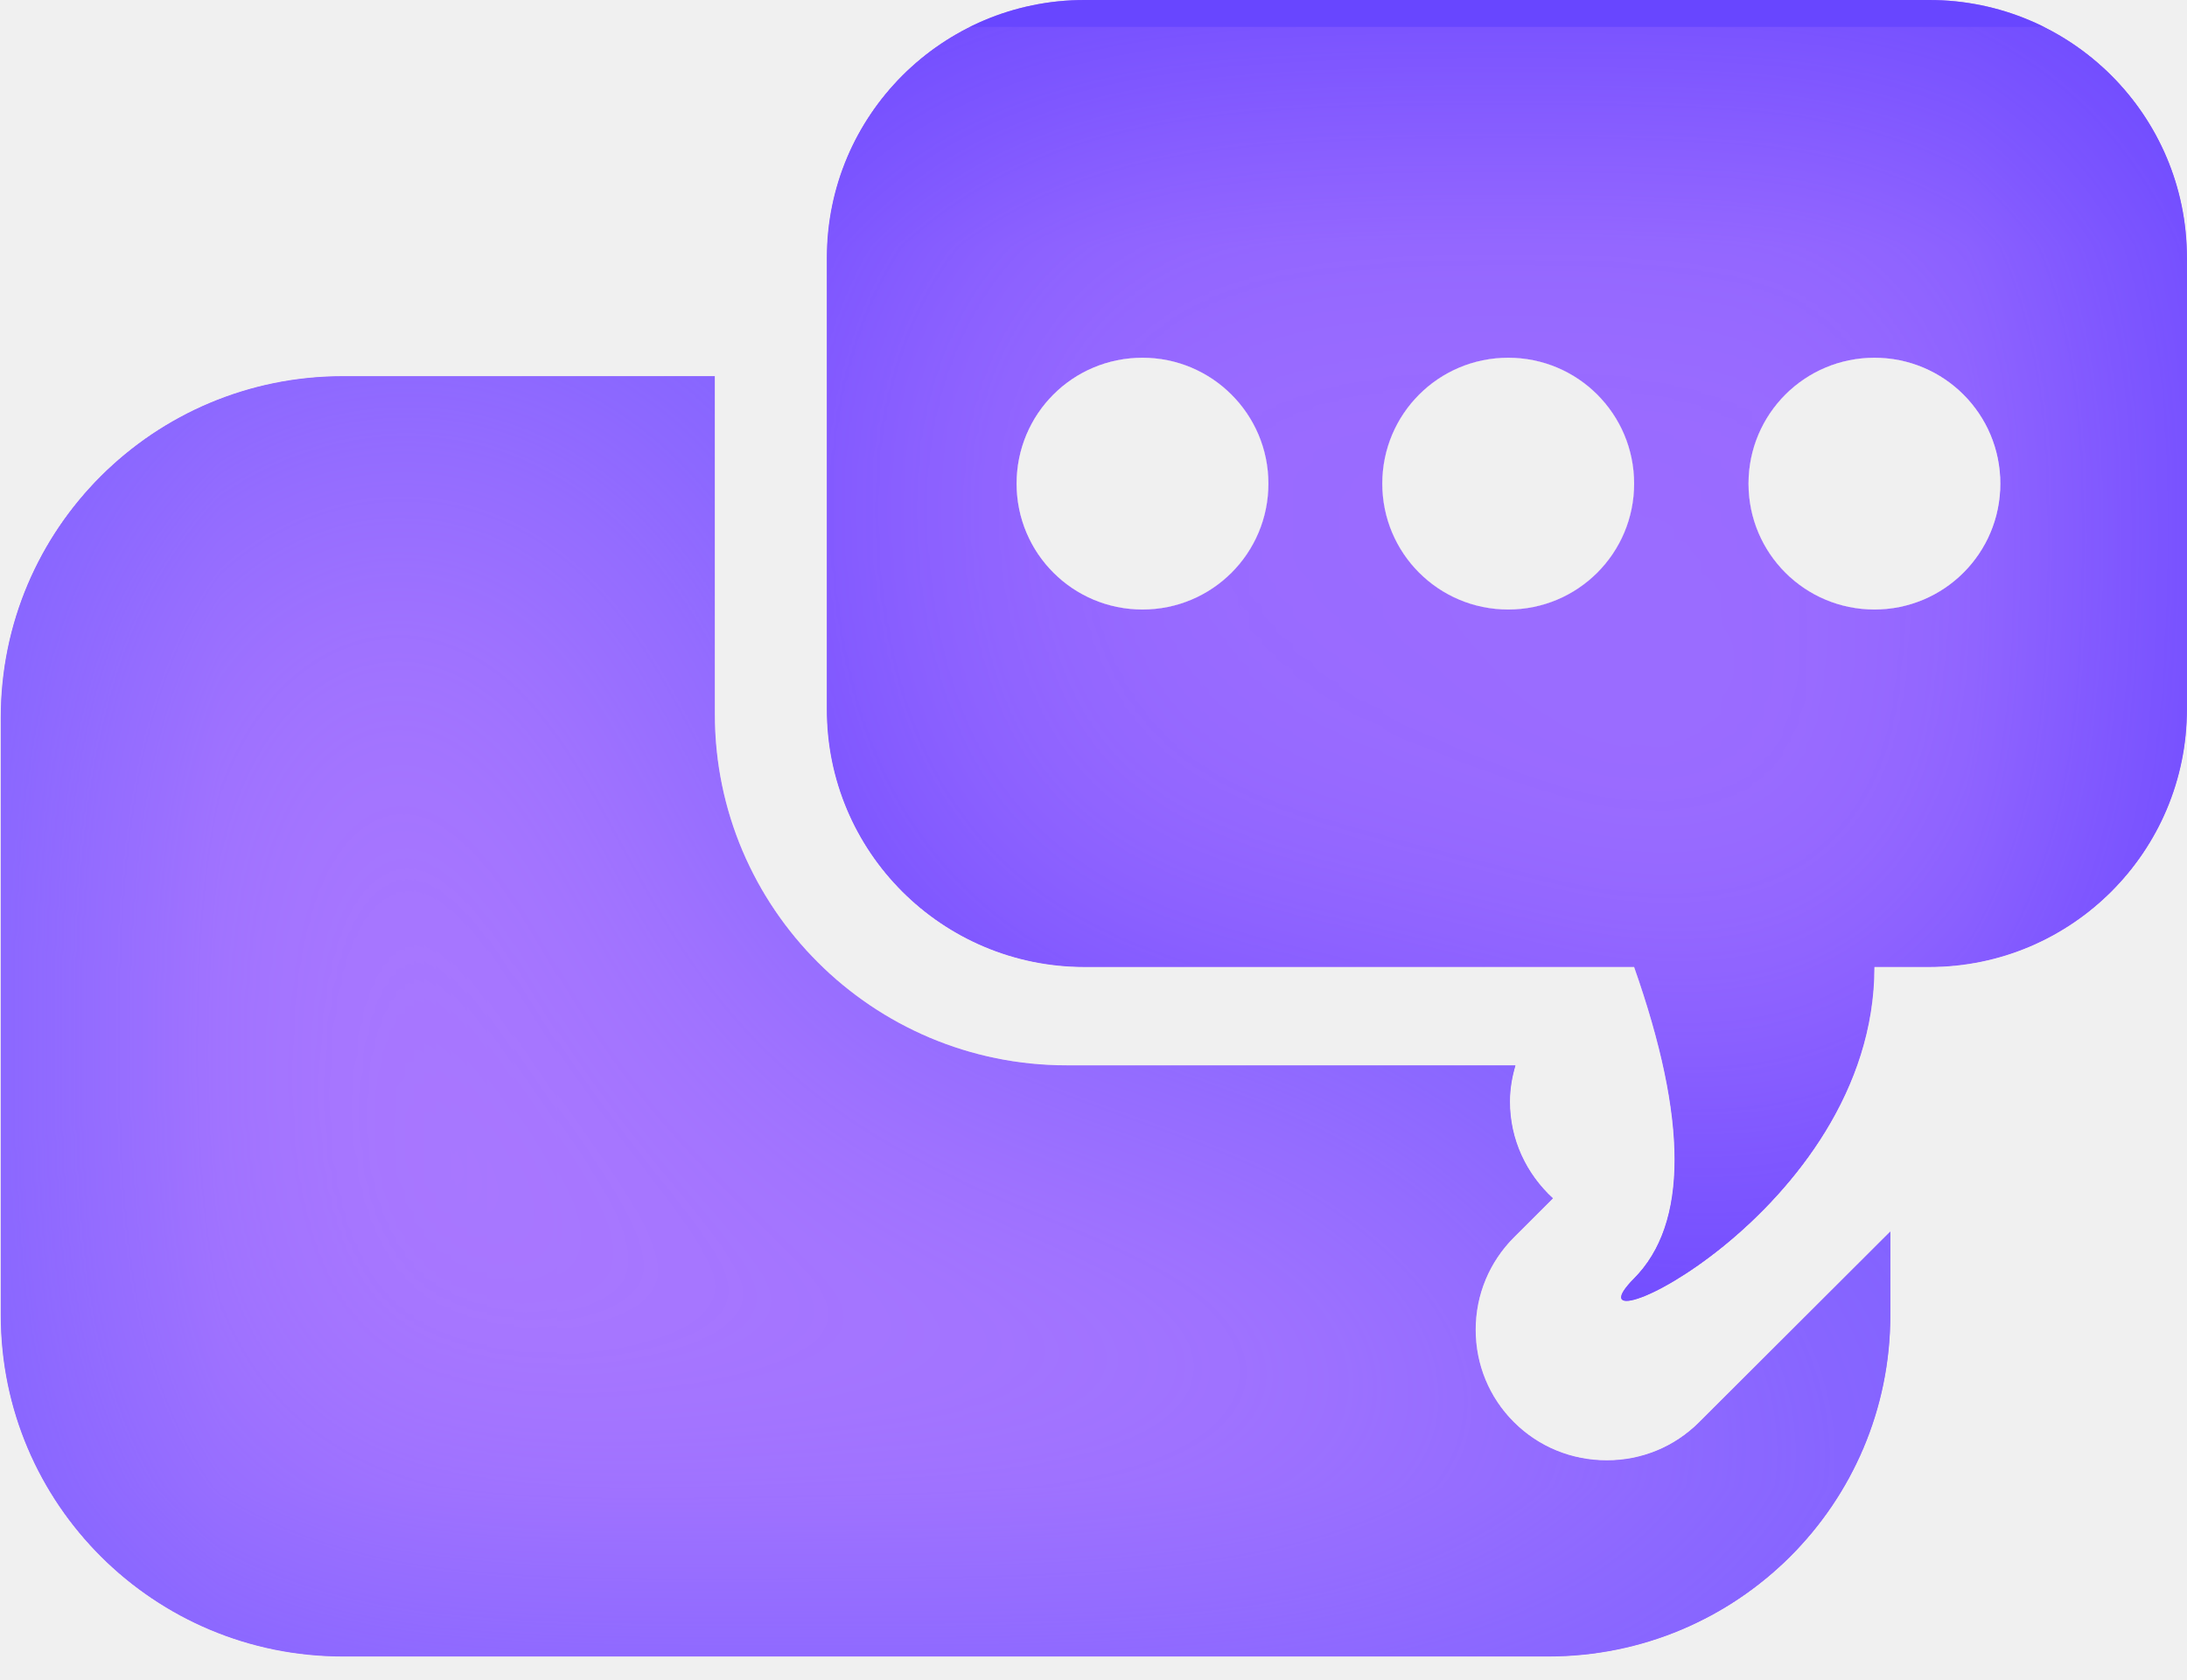
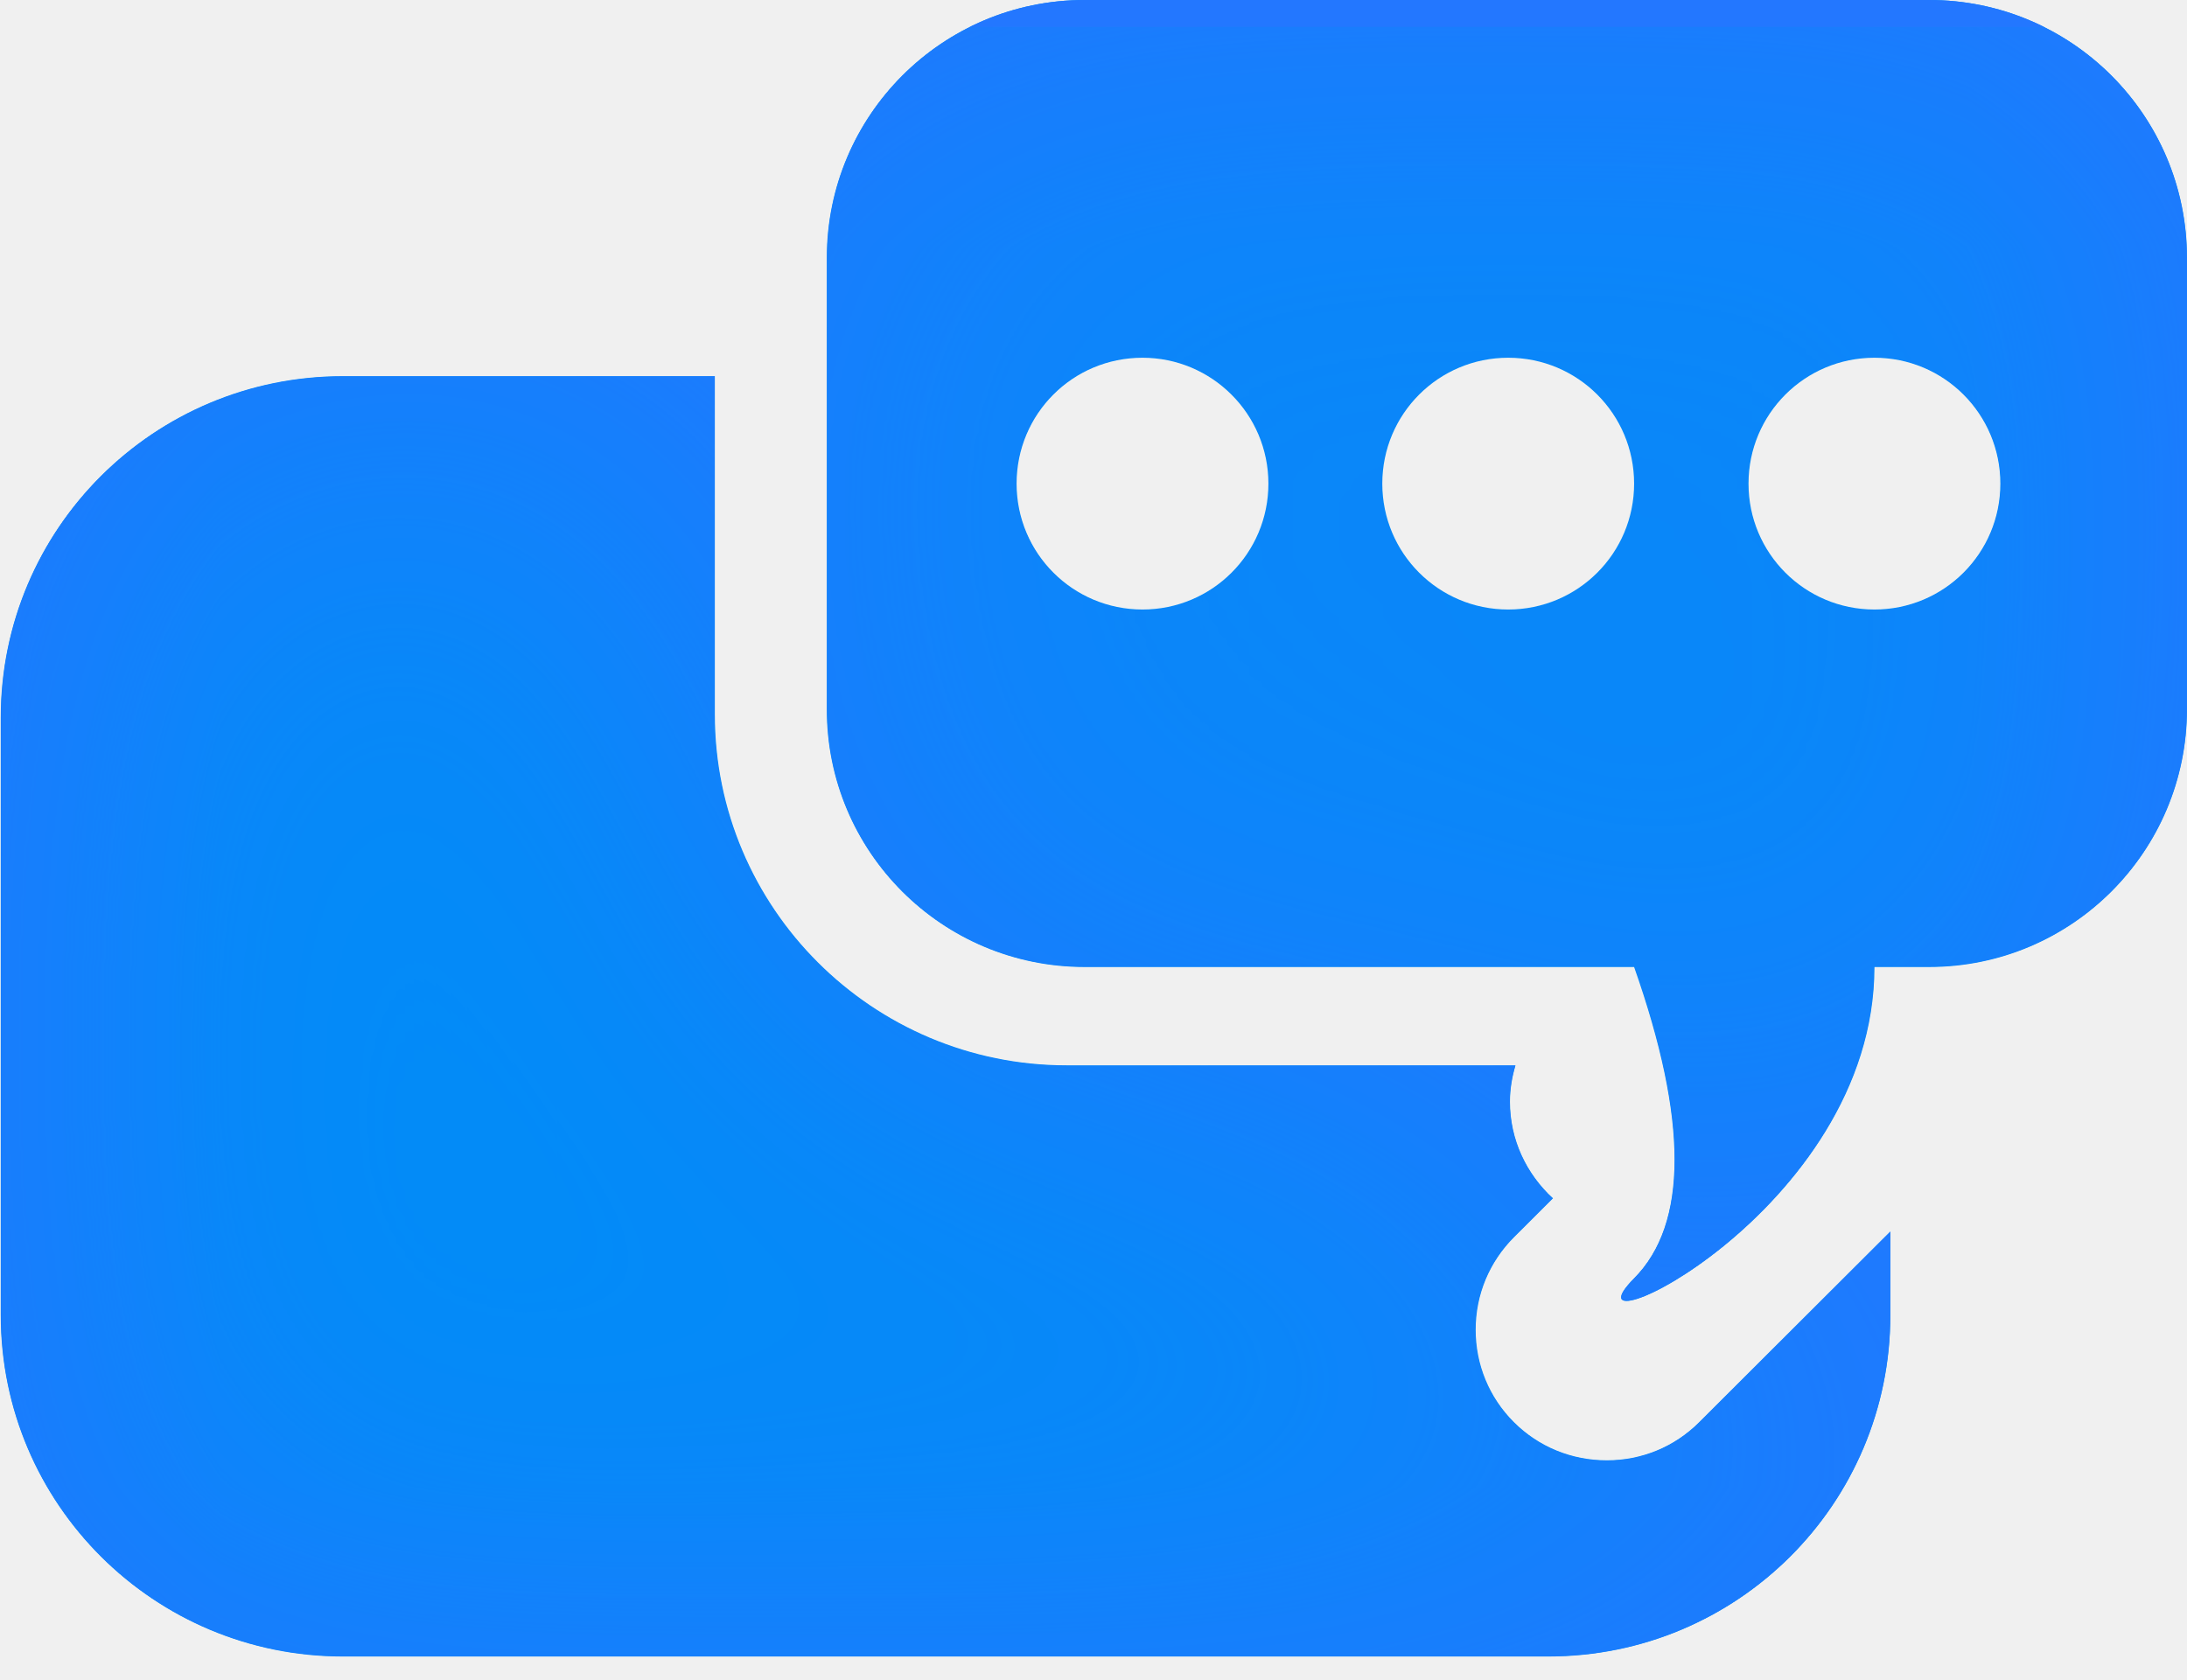
<svg xmlns="http://www.w3.org/2000/svg" xmlns:xlink="http://www.w3.org/1999/xlink" width="82px" height="63px" viewBox="0 0 82 63" version="1.1">
  <defs>
    <polygon id="path-1" points="0.007 0.005 84.936 0.005 84.936 79.877 0.007 79.877" />
    <path d="M46.996,31.956 C39.711,31.956 33.802,26.05 33.802,18.79 L33.802,6.108 L19.856,6.108 C12.759,6.108 7.028,11.837 7.028,18.909 L7.028,41.328 C7.028,48.41 12.779,54.128 19.856,54.128 L65.051,54.128 C72.147,54.128 77.878,48.4 77.878,41.328 L77.878,38.188 L70.712,45.338 C69.782,46.267 68.554,46.77 67.248,46.77 C65.931,46.77 64.694,46.267 63.763,45.338 C62.833,44.41 62.329,43.175 62.329,41.872 C62.329,40.558 62.843,39.324 63.774,38.395 L65.228,36.943 C64.239,36.035 63.615,34.75 63.615,33.319 C63.615,32.845 63.694,32.39 63.823,31.956 L46.996,31.956 Z" id="path-3" />
    <filter x="-15.5%" y="-22.9%" width="131.1%" height="145.8%" filterUnits="objectBoundingBox" id="filter-4">
      <feGaussianBlur stdDeviation="10.5" in="SourceAlpha" result="shadowBlurInner1" />
      <feOffset dx="0" dy="1" in="shadowBlurInner1" result="shadowOffsetInner1" />
      <feComposite in="shadowOffsetInner1" in2="SourceAlpha" operator="arithmetic" k2="-1" k3="1" result="shadowInnerInner1" />
-       <feColorMatrix values="0 0 0 0 0.494   0 0 0 0 0.378   0 0 0 0 1  0 0 0 1 0" type="matrix" in="shadowInnerInner1" />
+       <feColorMatrix values="0 0 0 0 0.137   0 0 0 0 0.467   0 0 0 0 1  0 0 0 1 0" type="matrix" in="shadowInnerInner1" />
    </filter>
-     <path d="M47.668,36.268 C42.319,36.268 37.99,31.939 38,26.589 L38,26.589 L38,9.668 C38,4.329 42.328,-1.42108547e-14 47.668,-1.42108547e-14 L47.668,-1.42108547e-14 L79.332,-1.42108547e-14 C84.671,-1.42108547e-14 89,4.329 89,9.668 L89,9.668 L89,26.599 C89,31.939 84.671,36.268 79.332,36.268 L79.332,36.268 L77.281,36.268 C77.281,45.535 65.239,51 68.27,47.941 C70.291,45.902 70.291,42.01 68.27,36.268 L68.27,36.268 Z M49.837,13.417 C47.216,13.417 45.116,15.528 45.116,18.139 C45.116,20.75 47.226,22.86 49.837,22.86 C52.448,22.86 54.558,20.75 54.558,18.139 C54.558,15.528 52.438,13.417 49.837,13.417 Z M63.549,13.417 C60.938,13.417 58.828,15.528 58.828,18.139 C58.828,20.75 60.938,22.86 63.549,22.86 C66.16,22.86 68.27,20.75 68.27,18.139 C68.27,15.528 66.16,13.417 63.549,13.417 Z M77.281,13.417 C74.67,13.417 72.559,15.528 72.559,18.139 C72.559,20.75 74.67,22.86 77.281,22.86 C79.891,22.86 82.002,20.75 82.002,18.139 C82.002,15.528 79.891,13.417 77.281,13.417 Z" id="path-5" />
+     <path d="M47.668,36.268 C42.319,36.268 37.99,31.939 38,26.589 L38,26.589 L38,9.668 C38,4.329 42.328,-6.03961325e-14 47.668,-6.03961325e-14 L47.668,-6.03961325e-14 L79.332,-6.03961325e-14 C84.671,-6.03961325e-14 89,4.329 89,9.668 L89,9.668 L89,26.599 C89,31.939 84.671,36.268 79.332,36.268 L79.332,36.268 L77.281,36.268 C77.281,45.535 65.239,51 68.27,47.941 C70.291,45.902 70.291,42.01 68.27,36.268 L68.27,36.268 Z M49.837,13.417 C47.216,13.417 45.116,15.528 45.116,18.139 C45.116,20.75 47.226,22.86 49.837,22.86 C52.448,22.86 54.558,20.75 54.558,18.139 C54.558,15.528 52.438,13.417 49.837,13.417 Z M63.549,13.417 C60.938,13.417 58.828,15.528 58.828,18.139 C58.828,20.75 60.938,22.86 63.549,22.86 C66.16,22.86 68.27,20.75 68.27,18.139 C68.27,15.528 66.16,13.417 63.549,13.417 Z M77.281,13.417 C74.67,13.417 72.559,15.528 72.559,18.139 C72.559,20.75 74.67,22.86 77.281,22.86 C79.891,22.86 82.002,20.75 82.002,18.139 C82.002,15.528 79.891,13.417 77.281,13.417 Z" id="path-5" />
    <filter x="-21.6%" y="-22.5%" width="143.1%" height="145.1%" filterUnits="objectBoundingBox" id="filter-6">
      <feGaussianBlur stdDeviation="10.5" in="SourceAlpha" result="shadowBlurInner1" />
      <feOffset dx="0" dy="1" in="shadowBlurInner1" result="shadowOffsetInner1" />
      <feComposite in="shadowOffsetInner1" in2="SourceAlpha" operator="arithmetic" k2="-1" k3="1" result="shadowInnerInner1" />
-       <feColorMatrix values="0 0 0 0 0.408   0 0 0 0 0.273   0 0 0 0 1  0 0 0 1 0" type="matrix" in="shadowInnerInner1" />
+       <feColorMatrix values="0 0 0 0 0.137   0 0 0 0 0.467   0 0 0 0 1  0 0 0 1 0" type="matrix" in="shadowInnerInner1" />
    </filter>
  </defs>
-   <g id="7.2-(提示指引按钮布局调整）" stroke="none" stroke-width="1" fill="none" fill-rule="evenodd">
-     <g id="side-bar" transform="translate(-1824, -144)">
-       <g id="Group" transform="translate(1817, 144)">
+   <g id="改蓝色" stroke="none" stroke-width="1" fill="none" fill-rule="evenodd">
+     <g id="01-blue-landscape" transform="translate(-1820, -137)">
+       <g id="Group" transform="translate(1813, 137)">
        <g id="Group-4" transform="translate(0, 8)">
          <mask id="mask-2" fill="white">
            <use xlink:href="#path-1" />
          </mask>
          <g id="Clip-2" />
          <g id="Fill-1" mask="url(#mask-2)">
-             <use fill="#AA78FF" fill-rule="evenodd" xlink:href="#path-3" />
+             <use fill="#018CF7" fill-rule="evenodd" xlink:href="#path-3" />
            <use fill="black" fill-opacity="1" filter="url(#filter-4)" xlink:href="#path-3" />
          </g>
        </g>
        <g id="Combined-Shape">
-           <use fill="#AA78FF" fill-rule="evenodd" xlink:href="#path-5" />
+           <use fill="#018CF7" fill-rule="evenodd" xlink:href="#path-5" />
          <use fill="black" fill-opacity="1" filter="url(#filter-6)" xlink:href="#path-5" />
        </g>
      </g>
    </g>
  </g>
</svg>
